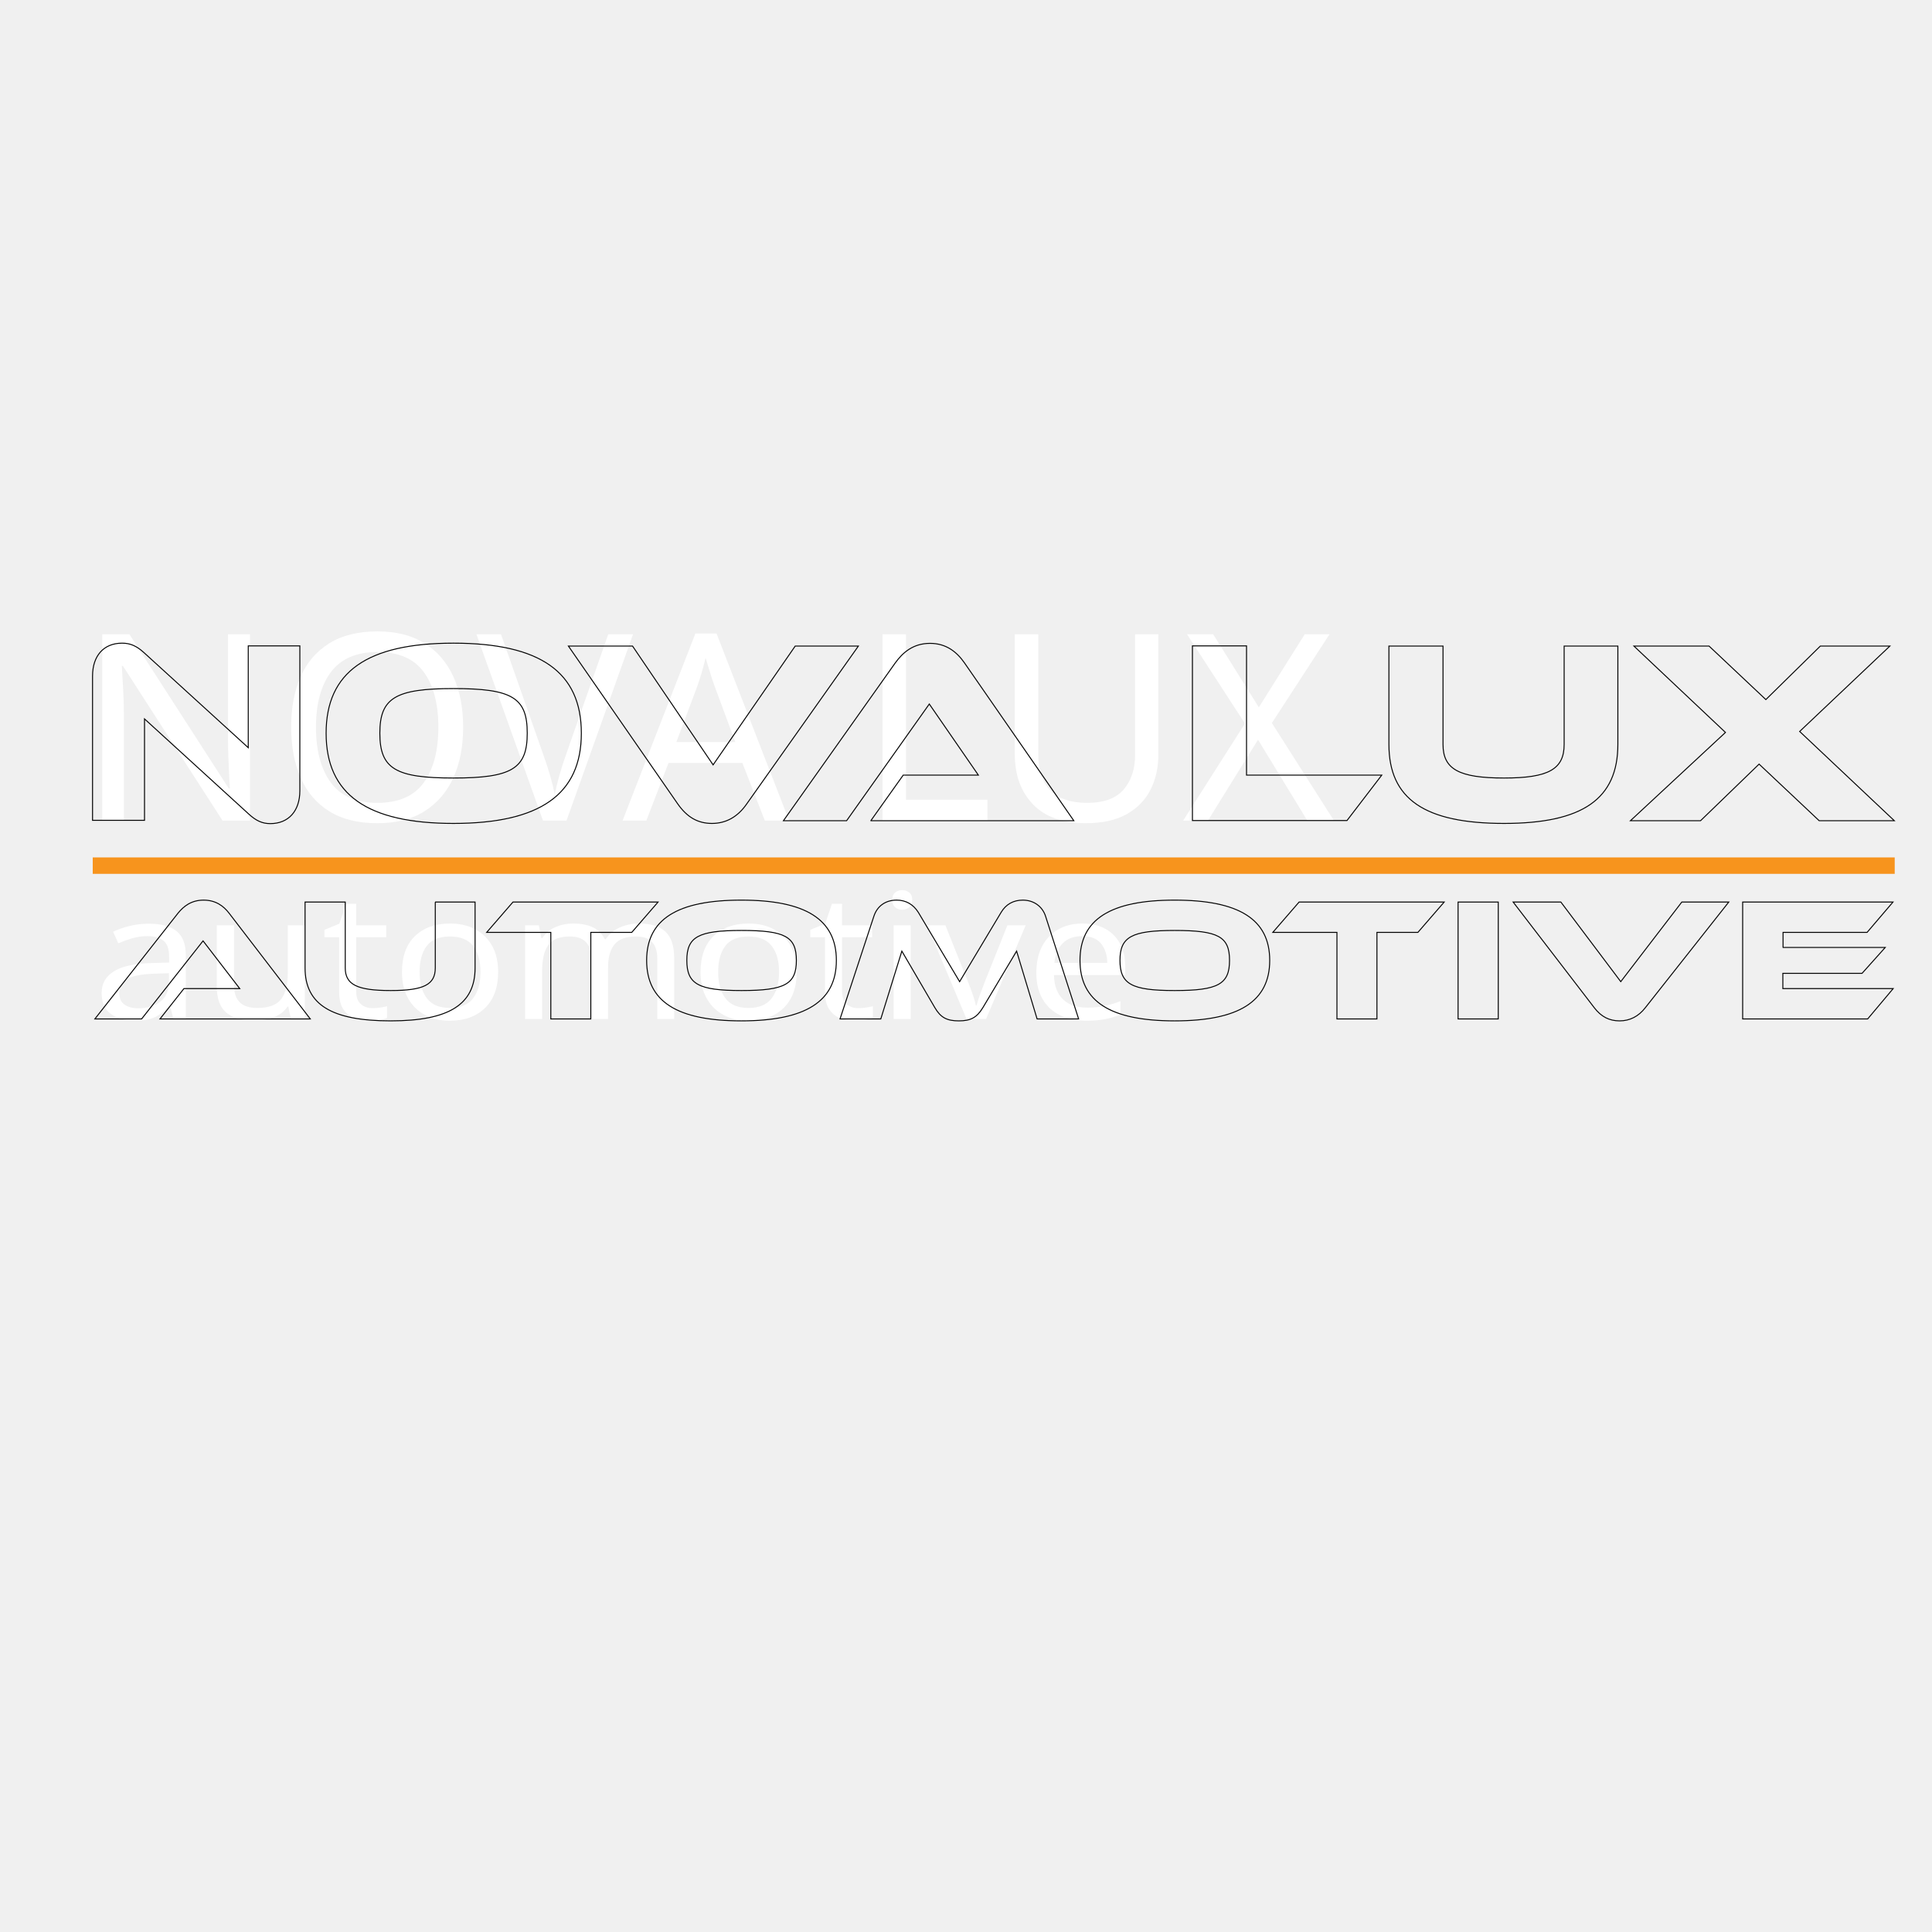
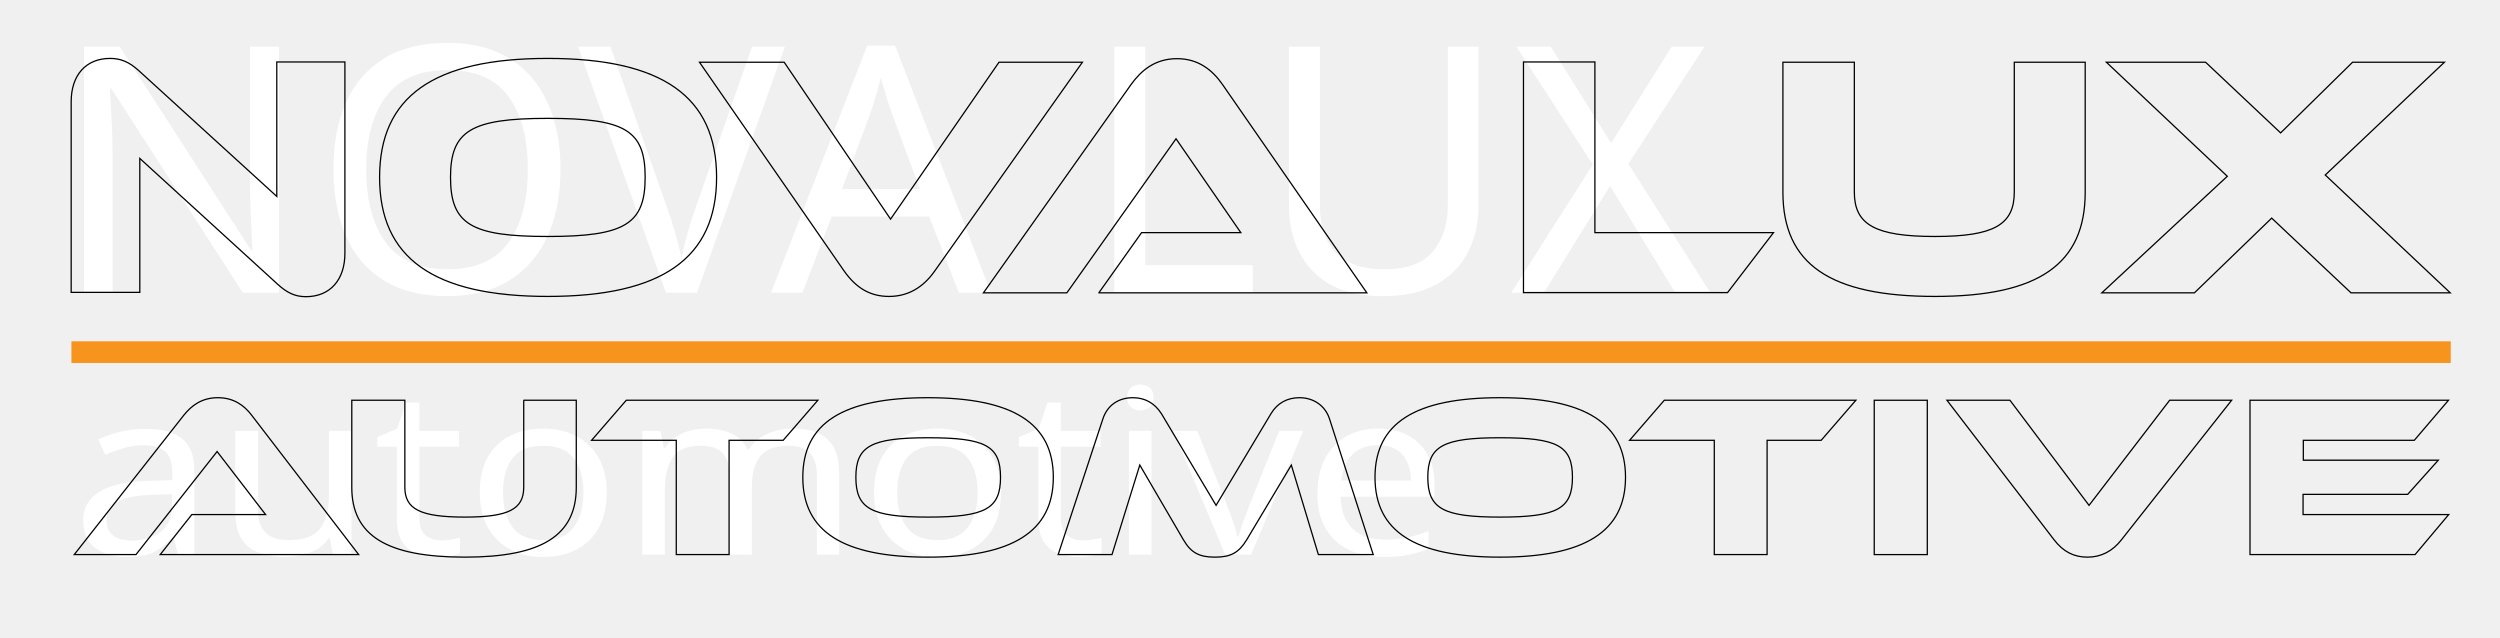
- <svg xmlns="http://www.w3.org/2000/svg" version="1.1" id="Layer_1" x="0px" y="0px" viewBox="0 0 1000 1000" style="enable-background:new 0 0 1000 1000;" xml:space="preserve">
+ <svg xmlns="http://www.w3.org/2000/svg" version="1.1" id="Layer_1" x="0px" y="0px" viewBox="20 310 980 250" style="enable-background:new 0 0 1000 1000;" xml:space="preserve">
  <style type="text/css">
	.st0{fill:#FFFFFF;}
	.st1{font-family:'Ethnocentric-Regular';}
	.st2{font-size:135.071px;}
	.st3{enable-background:new    ;}
	.st4{fill:none;stroke:#000000;stroke-width:0.5;stroke-miterlimit:10;}
	.st5{font-size:90.486px;}
	.st6{fill:#F7941D;}
</style>
  <text transform="matrix(1 0 0 1 39.8169 424.7451)" class="st0 st1 st2">NOVA LUX</text>
  <g class="st3">
    <path class="st4" d="M47.9,349.9c0-10.5,5.8-17,15.3-17c4.2,0,7.4,1.4,11.1,4.7l54.2,49.4v-52.7h26.7v75c0,10.4-5.8,17-15.3,17   c-4.2,0-7.4-1.5-11.2-5l-53.9-49.2v52.5H47.9V349.9z" />
    <path class="st4" d="M300.9,379.5c0,31.6-21.3,46.7-66.2,46.7c-44.7,0-65.9-15-65.9-46.7c0-31.6,21.1-46.6,65.9-46.6   C279.6,332.9,300.9,347.9,300.9,379.5z M196.6,379.5c0,18.4,8.1,23.2,38.1,23.2c30.3,0,38.2-4.9,38.2-23.2   c0-18.4-7.8-23.1-38.2-23.1C204.6,356.4,196.6,361.3,196.6,379.5z" />
    <path class="st4" d="M386.5,416.1c-4.7,6.8-10.8,10.1-18,10.1s-12.8-3.1-17.7-10.1l-56.6-81.7h33.2l41.7,61.5l42.5-61.5h32.7   L386.5,416.1z" />
    <path class="st4" d="M450.8,424.7l16.7-23.5h38.9L481,364.4l-42.8,60.4h-32.7l57.9-81.7c3.9-5.4,9.3-10.1,18-10.1   c8.4,0,13.9,4.5,17.8,10.1l56.6,81.7H450.8z" />
    <path class="st4" d="M617.2,424.7v-90.4h28v66.9h70l-18,23.5H617.2z" />
    <path class="st4" d="M809.6,334.4h27.8v50.9c0,28.2-18.2,40.9-58.9,40.9c-41.1,0-59.6-12.6-59.6-40.9v-50.9h28v50.9   c0,12.8,8.2,17.4,31.6,17.4c23.1,0,31.1-4.6,31.1-17.4V334.4z" />
    <path class="st4" d="M978.2,334.4l-46.7,44.2l49,46.2h-38.9l-31.1-29.3l-30.3,29.3h-36.3l49.2-45.7l-47.4-44.7h38.9l29.4,27.7   l28.2-27.7H978.2z" />
  </g>
  <text transform="matrix(1.109 0 0 1 47.9995 527.4258)" class="st0 st1 st5">automotive</text>
  <g class="st3">
    <path class="st4" d="M82.8,527.4l12.4-15.7h28.9l-19-24.7l-31.8,40.4H49.1l43-54.7c2.9-3.6,6.9-6.8,13.3-6.8c6.2,0,10.3,3,13.2,6.8   l42,54.7H82.8z" />
    <path class="st4" d="M225.2,466.9h20.7V501c0,18.9-13.5,27.4-43.7,27.4c-30.5,0-44.3-8.4-44.3-27.4v-34.1h20.8V501   c0,8.6,6.1,11.7,23.5,11.7c17.2,0,23.1-3.1,23.1-11.7V466.9z" />
    <path class="st4" d="M285.1,527.4v-44.8h-33.2l13.6-15.7h75.1L327,482.6h-21.2v44.8H285.1z" />
    <path class="st4" d="M432.9,497.1c0,21.2-15.9,31.3-49.2,31.3c-33.2,0-49-10-49-31.3c0-21.2,15.7-31.2,49-31.2   S432.9,475.9,432.9,497.1z M355.5,497.1c0,12.3,6,15.6,28.3,15.6c22.5,0,28.4-3.3,28.4-15.6s-5.8-15.5-28.4-15.5   C361.4,481.6,355.5,484.9,355.5,497.1z" />
    <path class="st4" d="M536.8,527.4l-10.6-35.1l-17.5,29.3c-3.1,5.1-6.3,6.8-12.4,6.8c-6.2,0-9.4-1.7-12.4-6.8l-17.1-29.3l-10.9,35.1   h-21.1l17.5-53.1c1.7-5.3,6-8.4,11.8-8.4c4.8,0,8.6,2.2,11.2,6.3l21.4,35.9l21.5-35.9c2.5-4.2,6.4-6.3,11.2-6.3   c5.7,0,10.2,3.3,11.8,8.4l17.1,53.1H536.8z" />
    <path class="st4" d="M657.2,497.1c0,21.2-15.9,31.3-49.2,31.3c-33.2,0-49-10-49-31.3c0-21.2,15.7-31.2,49-31.2   C641.4,465.9,657.2,475.9,657.2,497.1z M579.7,497.1c0,12.3,6,15.6,28.3,15.6c22.5,0,28.4-3.3,28.4-15.6s-5.8-15.5-28.4-15.5   C585.7,481.6,579.7,484.9,579.7,497.1z" />
    <path class="st4" d="M692,527.4v-44.8h-33.2l13.6-15.7h75.1l-13.6,15.7h-21.2v44.8H692z" />
    <path class="st4" d="M754.7,527.4v-60.5h20.8v60.5H754.7z" />
    <path class="st4" d="M851.6,521.6c-3.5,4.5-8,6.8-13.3,6.8c-5.3,0-9.5-2.1-13.1-6.8l-42-54.7h24.7l31,41.2l31.6-41.2h24.3   L851.6,521.6z" />
    <path class="st4" d="M922.7,490.4h53.1l-12,13.4h-41v7.9h57.1l-13.2,15.7H902v-60.5h77.8l-13.4,15.7h-43.5V490.4z" />
  </g>
  <rect x="48" y="443.8" class="st6" width="932.7" height="8.5" />
</svg>
